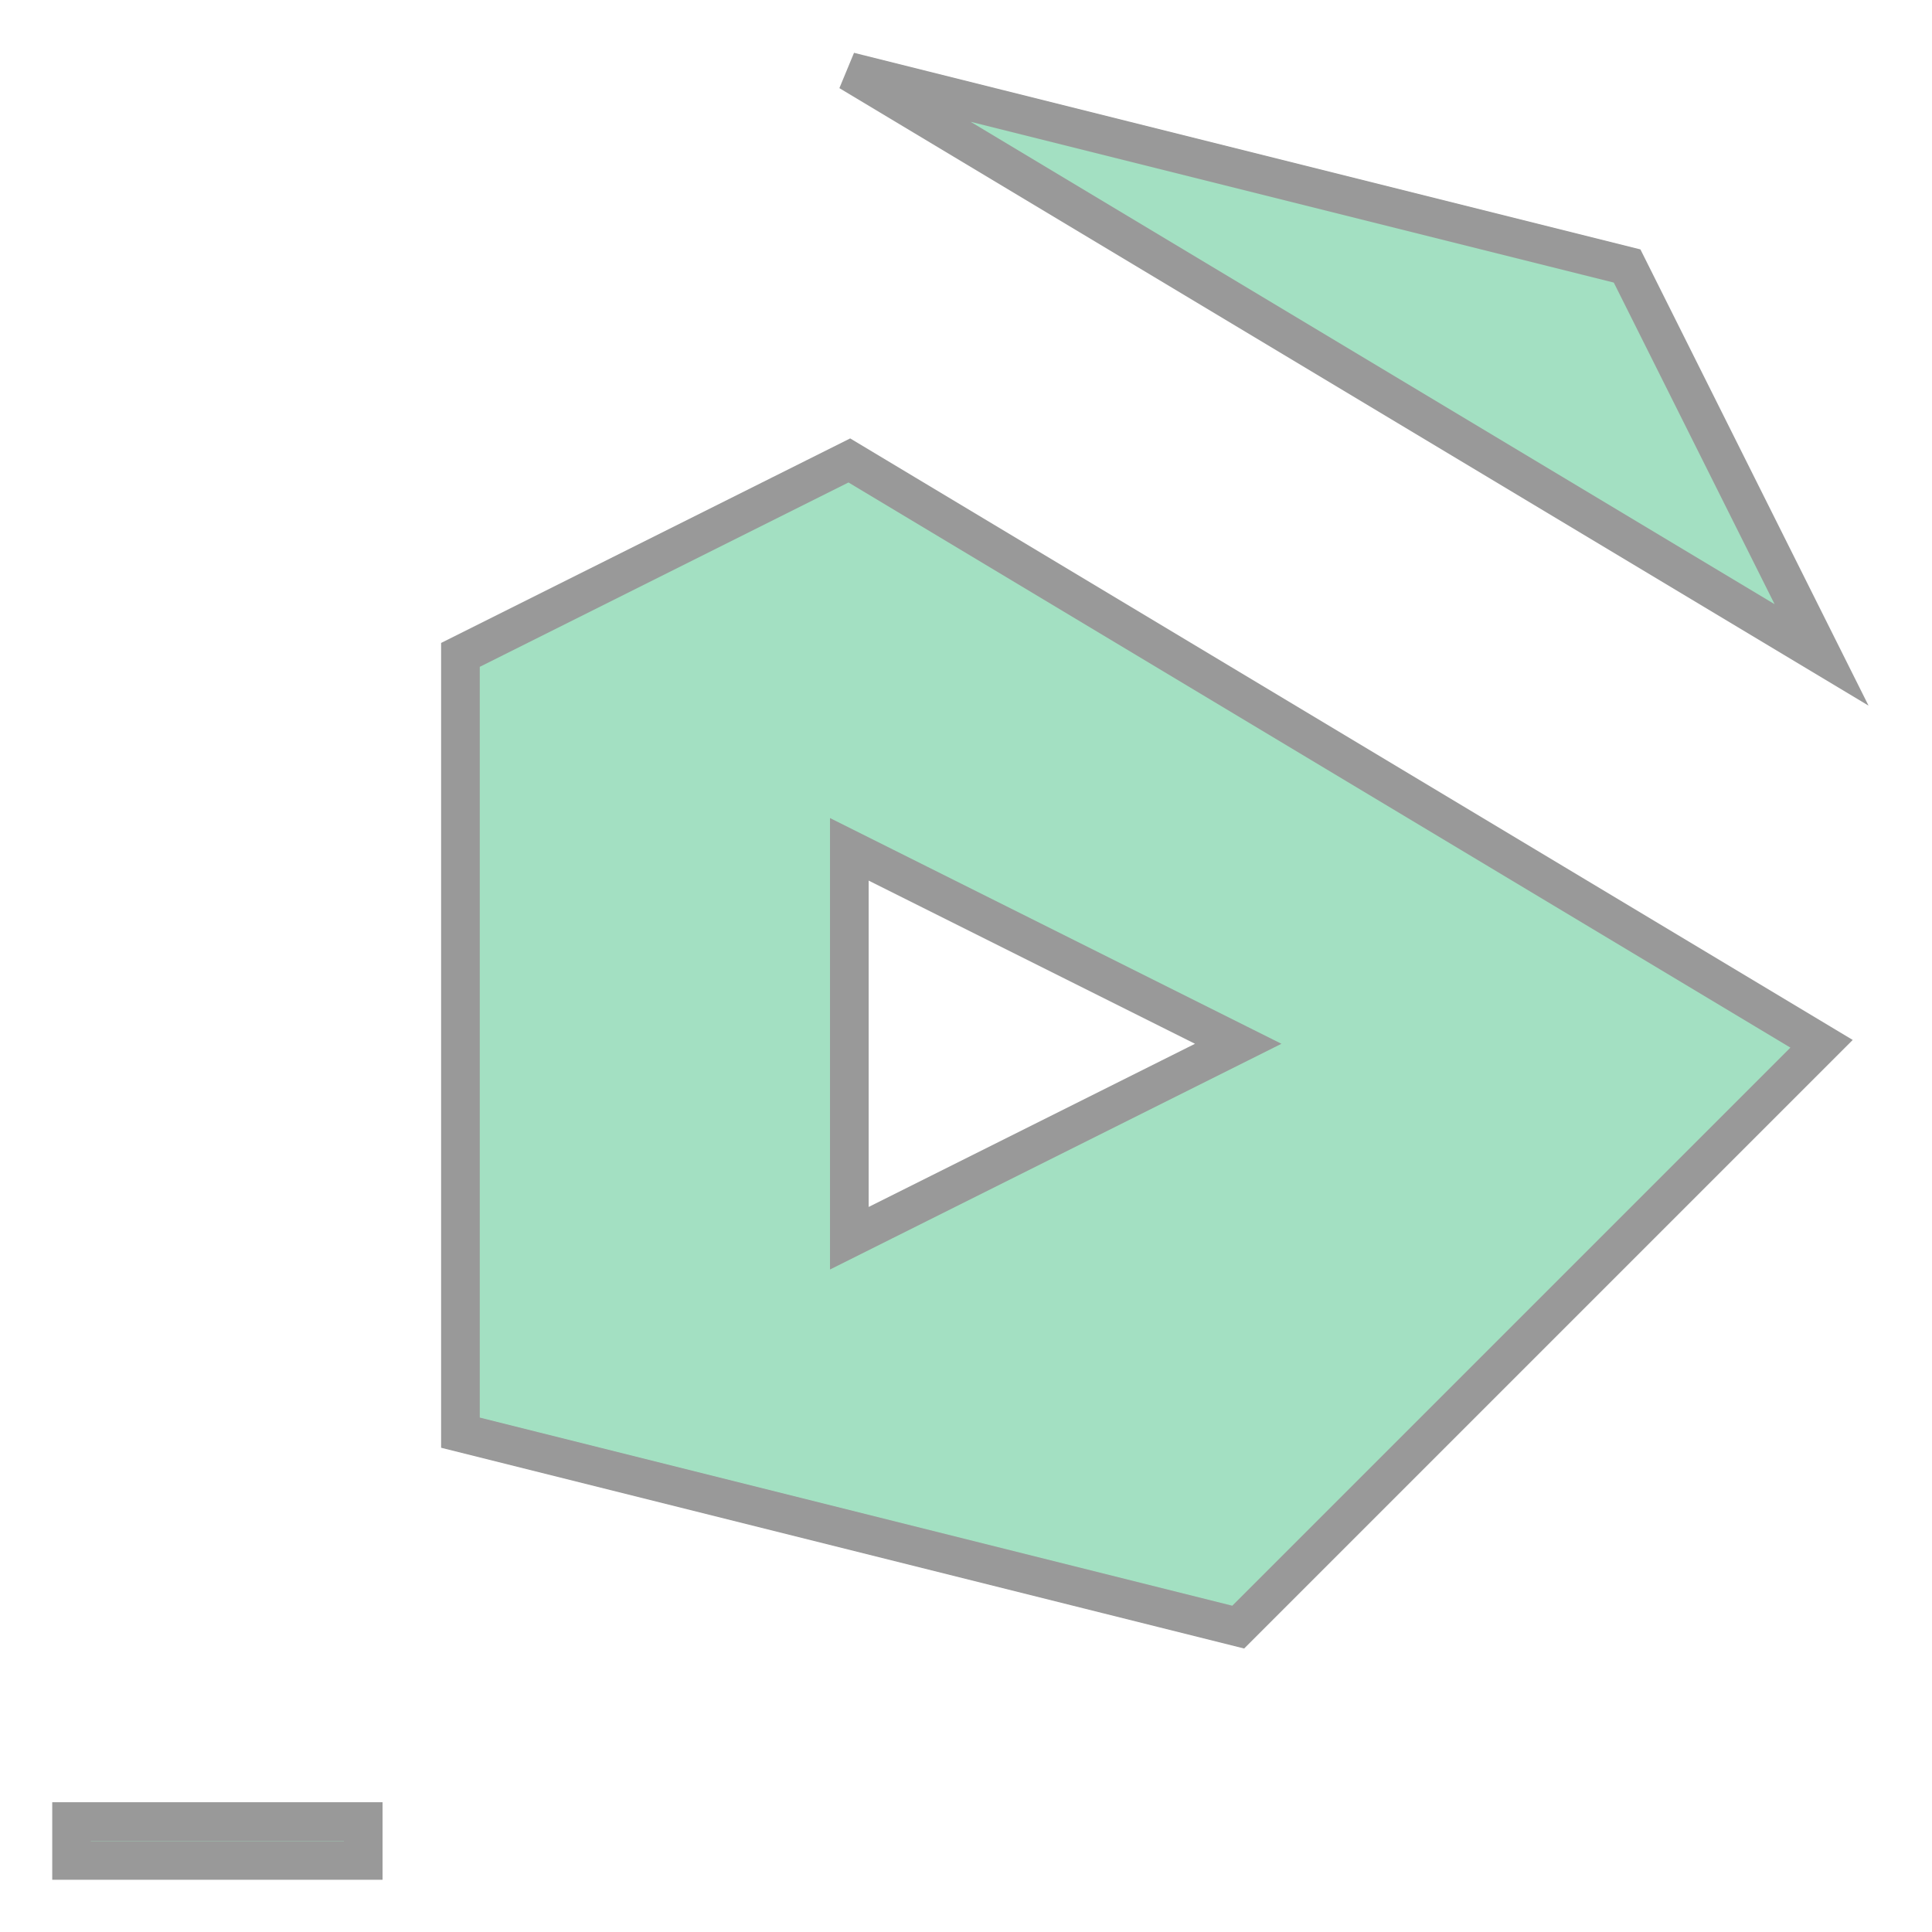
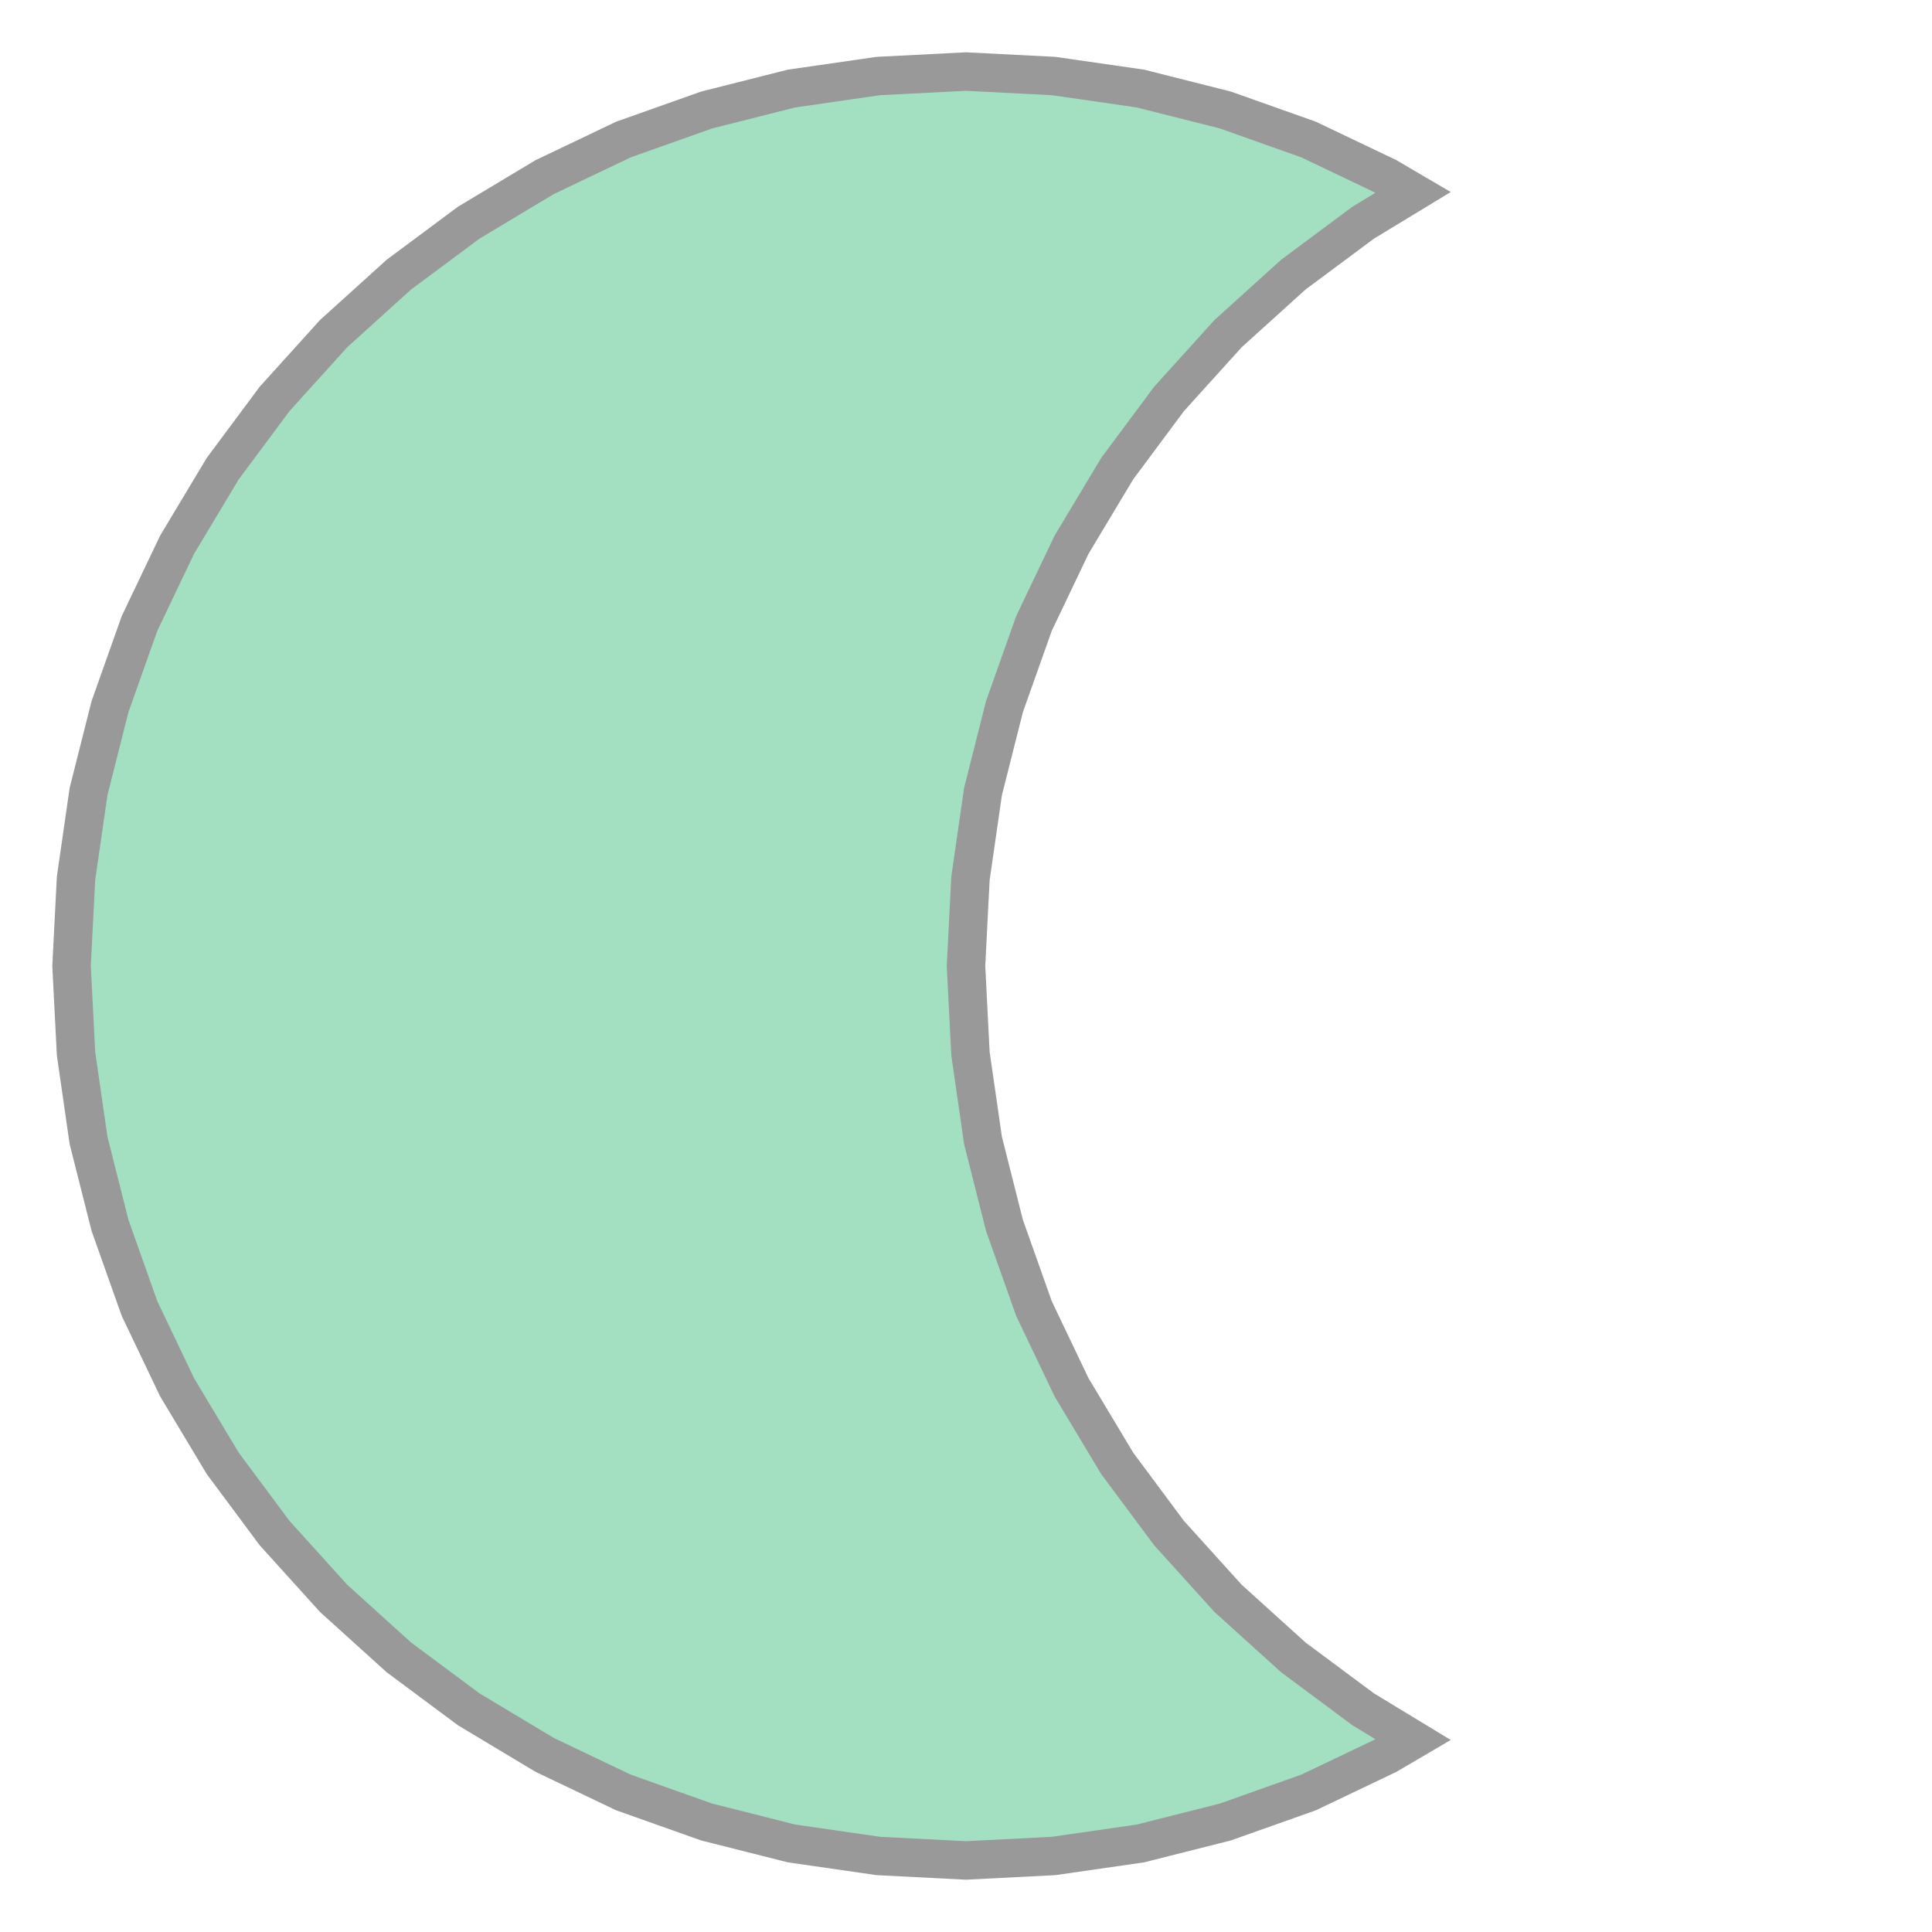
- <svg xmlns="http://www.w3.org/2000/svg" width="100.0" height="100.0" viewBox="-1.84 -2.84 48.68 49.68" preserveAspectRatio="xMinYMin meet">
-   <g transform="matrix(1,0,0,-1,0,44.0)">
-     <g>
-       <path fill-rule="evenodd" fill="#66cc99" stroke="#555555" stroke-width="0.994" opacity="0.6" d="M 0.0,0.0 L 0.0,-1.0 L 7.5,-1.0 L 7.5,0.0 L 0.0,0.0 z" />
-       <g>
-         <path fill-rule="evenodd" fill="#66cc99" stroke="#555555" stroke-width="0.994" opacity="0.6" d="M 40.0,40.0 L 20.0,45.0 L 45.0,30.0 L 40.0,40.0 z" />
-         <path fill-rule="evenodd" fill="#66cc99" stroke="#555555" stroke-width="0.994" opacity="0.6" d="M 20.0,35.0 L 10.0,30.0 L 10.0,10.0 L 30.0,5.0 L 45.0,20.0 L 20.0,35.0 z M 30.0,20.0 L 20.0,15.0 L 20.0,25.0 L 30.0,20.0 z" />
-       </g>
-     </g>
+ <svg xmlns="http://www.w3.org/2000/svg" width="100.0" height="100.0" viewBox="-1.08 -1.08 1.66 2.16" preserveAspectRatio="xMinYMin meet">
+   <g transform="matrix(1,0,0,-1,0,0.0)">
+     <path fill-rule="evenodd" fill="#66cc99" stroke="#555555" stroke-width="0.043" opacity="0.6" d="M 0.471,-0.882 L 0.383,-0.924 L 0.29,-0.957 L 0.195,-0.981 L 0.098,-0.995 L 6.123233995736766e-17,-1.0 L -0.098,-0.995 L -0.195,-0.981 L -0.29,-0.957 L -0.383,-0.924 L -0.471,-0.882 L -0.556,-0.831 L -0.634,-0.773 L -0.707,-0.707 L -0.773,-0.634 L -0.831,-0.556 L -0.882,-0.471 L -0.924,-0.383 L -0.957,-0.29 L -0.981,-0.195 L -0.995,-0.098 L -1.0,-1.2246467991473532e-16 L -0.995,0.098 L -0.981,0.195 L -0.957,0.29 L -0.924,0.383 L -0.882,0.471 L -0.831,0.556 L -0.773,0.634 L -0.707,0.707 L -0.634,0.773 L -0.556,0.831 L -0.471,0.882 L -0.383,0.924 L -0.29,0.957 L -0.195,0.981 L -0.098,0.995 L -1.8369701987210297e-16,1.0 L 0.098,0.995 L 0.195,0.981 L 0.29,0.957 L 0.383,0.924 L 0.471,0.882 L 0.5,0.865 L 0.444,0.831 L 0.366,0.773 L 0.293,0.707 L 0.227,0.634 L 0.169,0.556 L 0.118,0.471 L 0.076,0.383 L 0.043,0.29 L 0.019,0.195 L 0.005,0.098 L 0.0,-1.2246467991473532e-16 L 0.005,-0.098 L 0.019,-0.195 L 0.043,-0.29 L 0.076,-0.383 L 0.118,-0.471 L 0.169,-0.556 L 0.227,-0.634 L 0.293,-0.707 L 0.366,-0.773 L 0.444,-0.831 L 0.5,-0.865 L 0.471,-0.882 z" />
  </g>
</svg>
